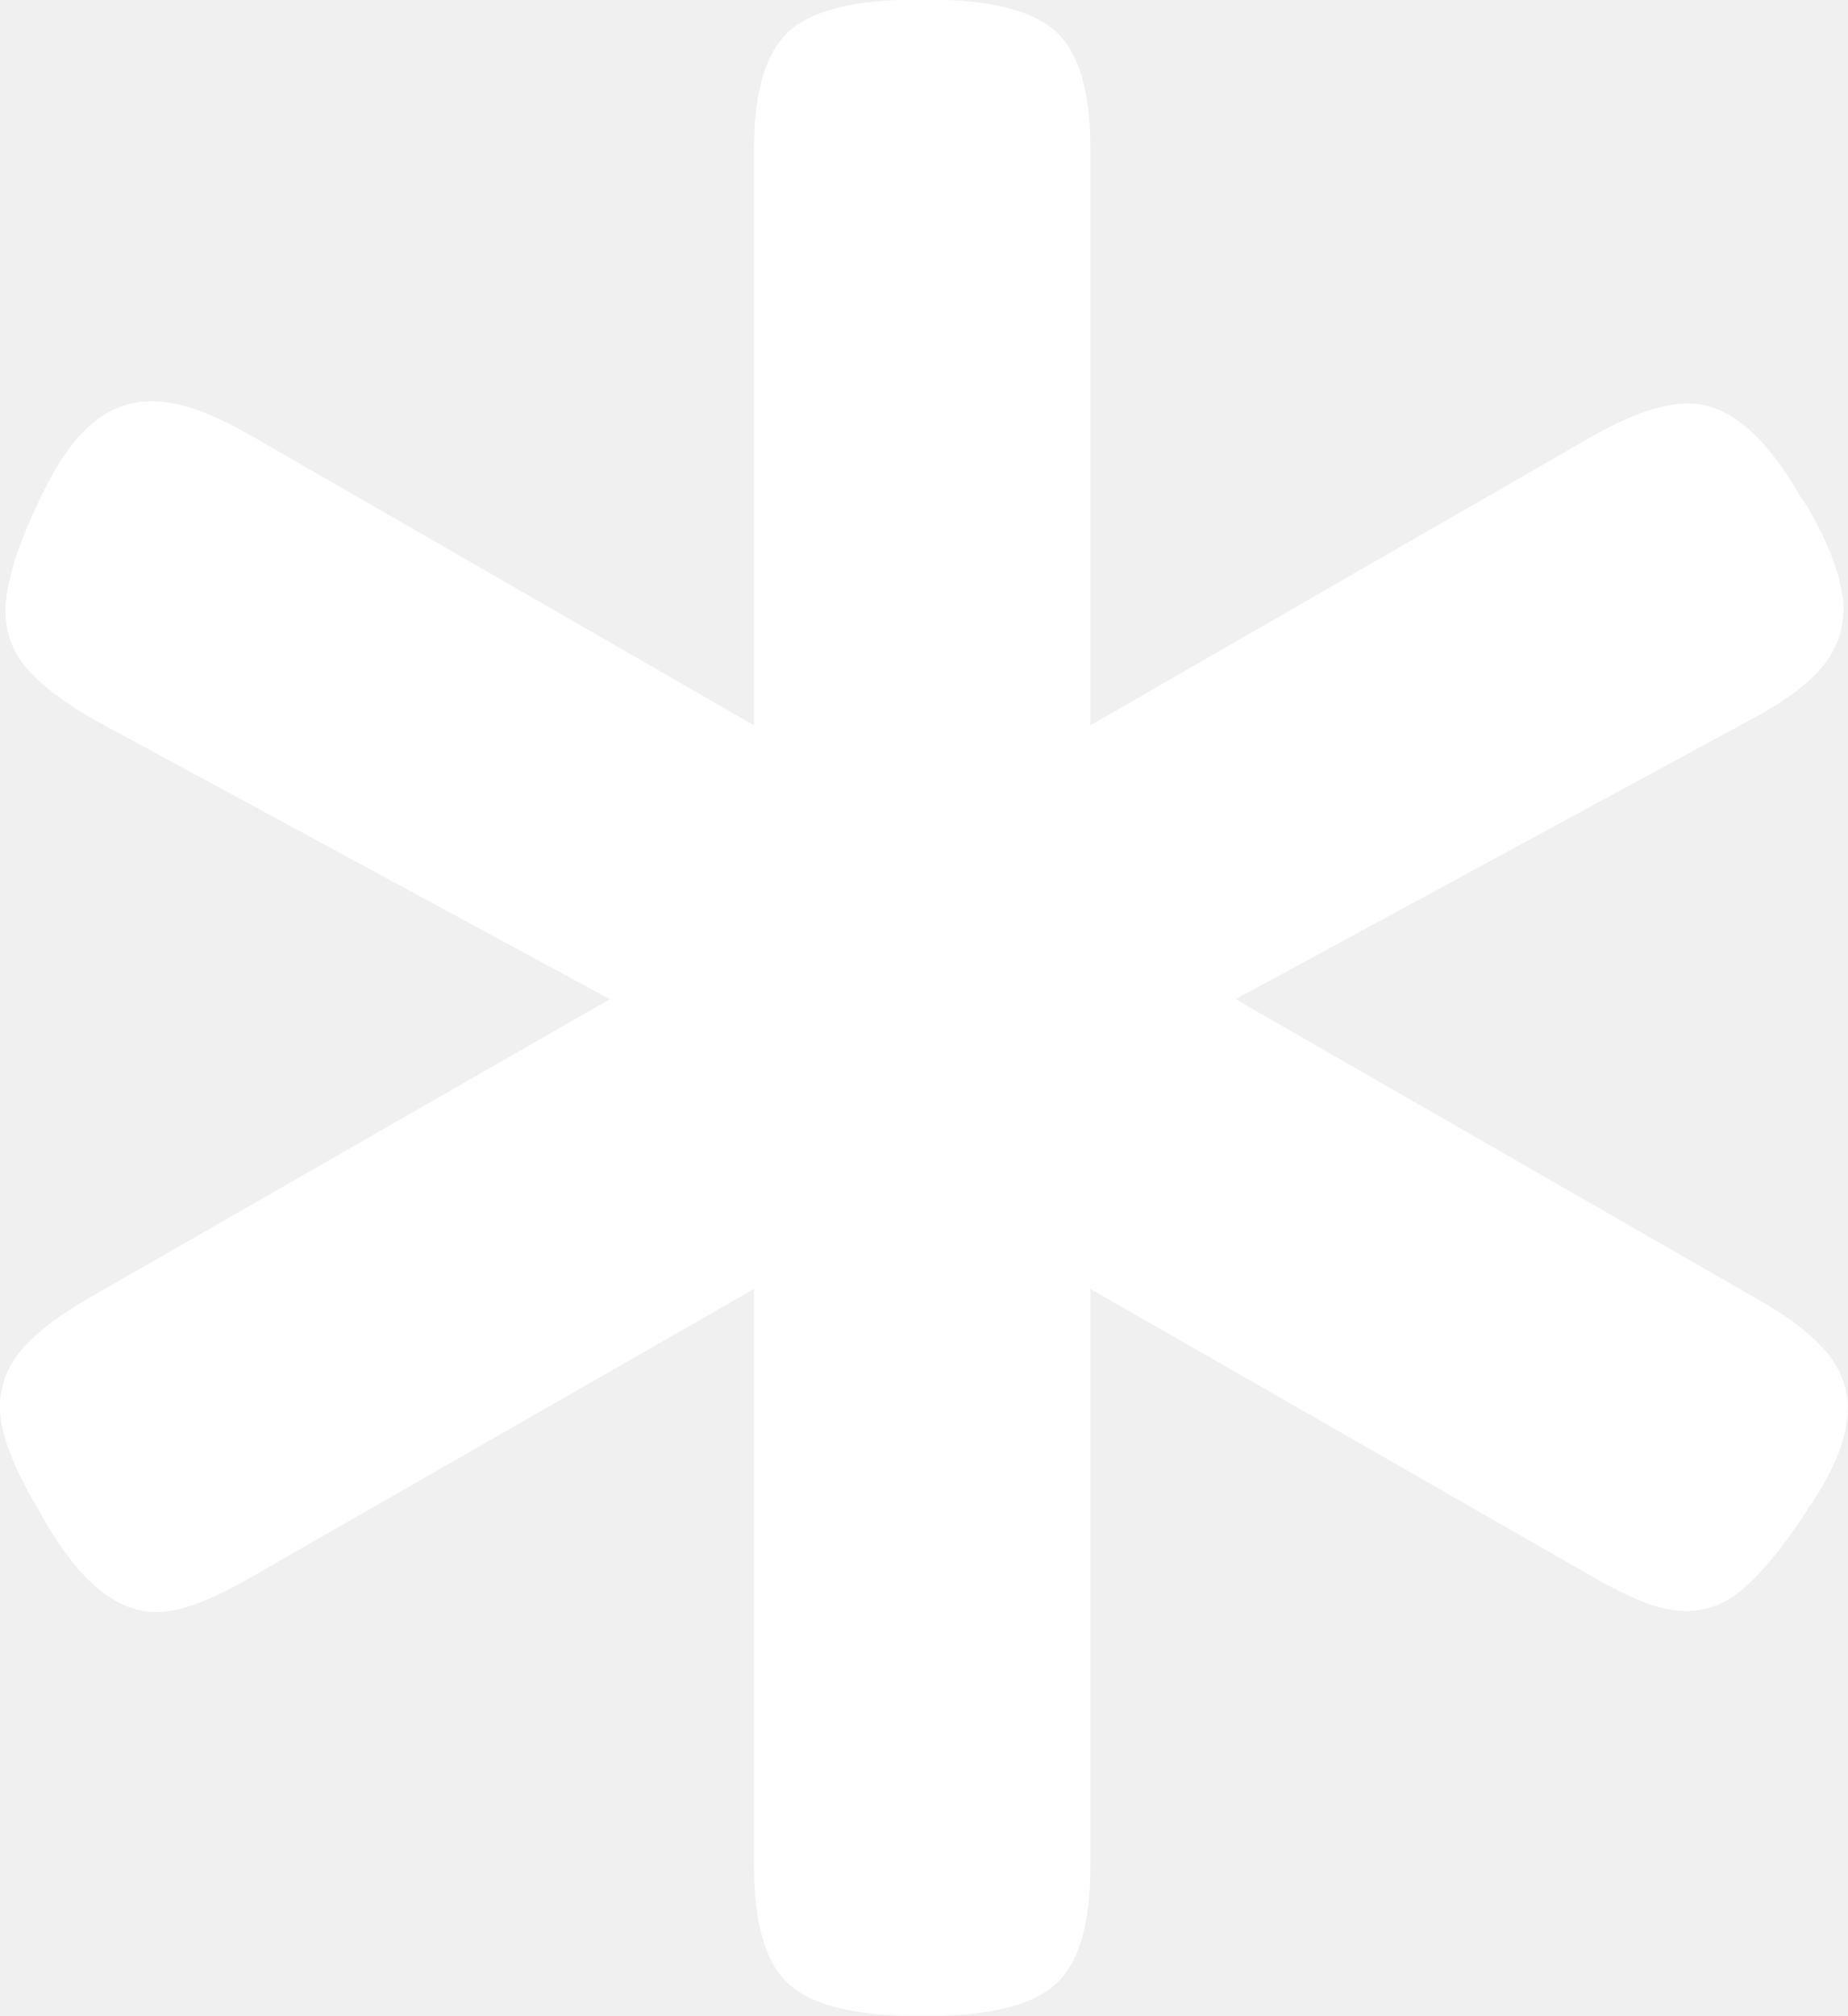
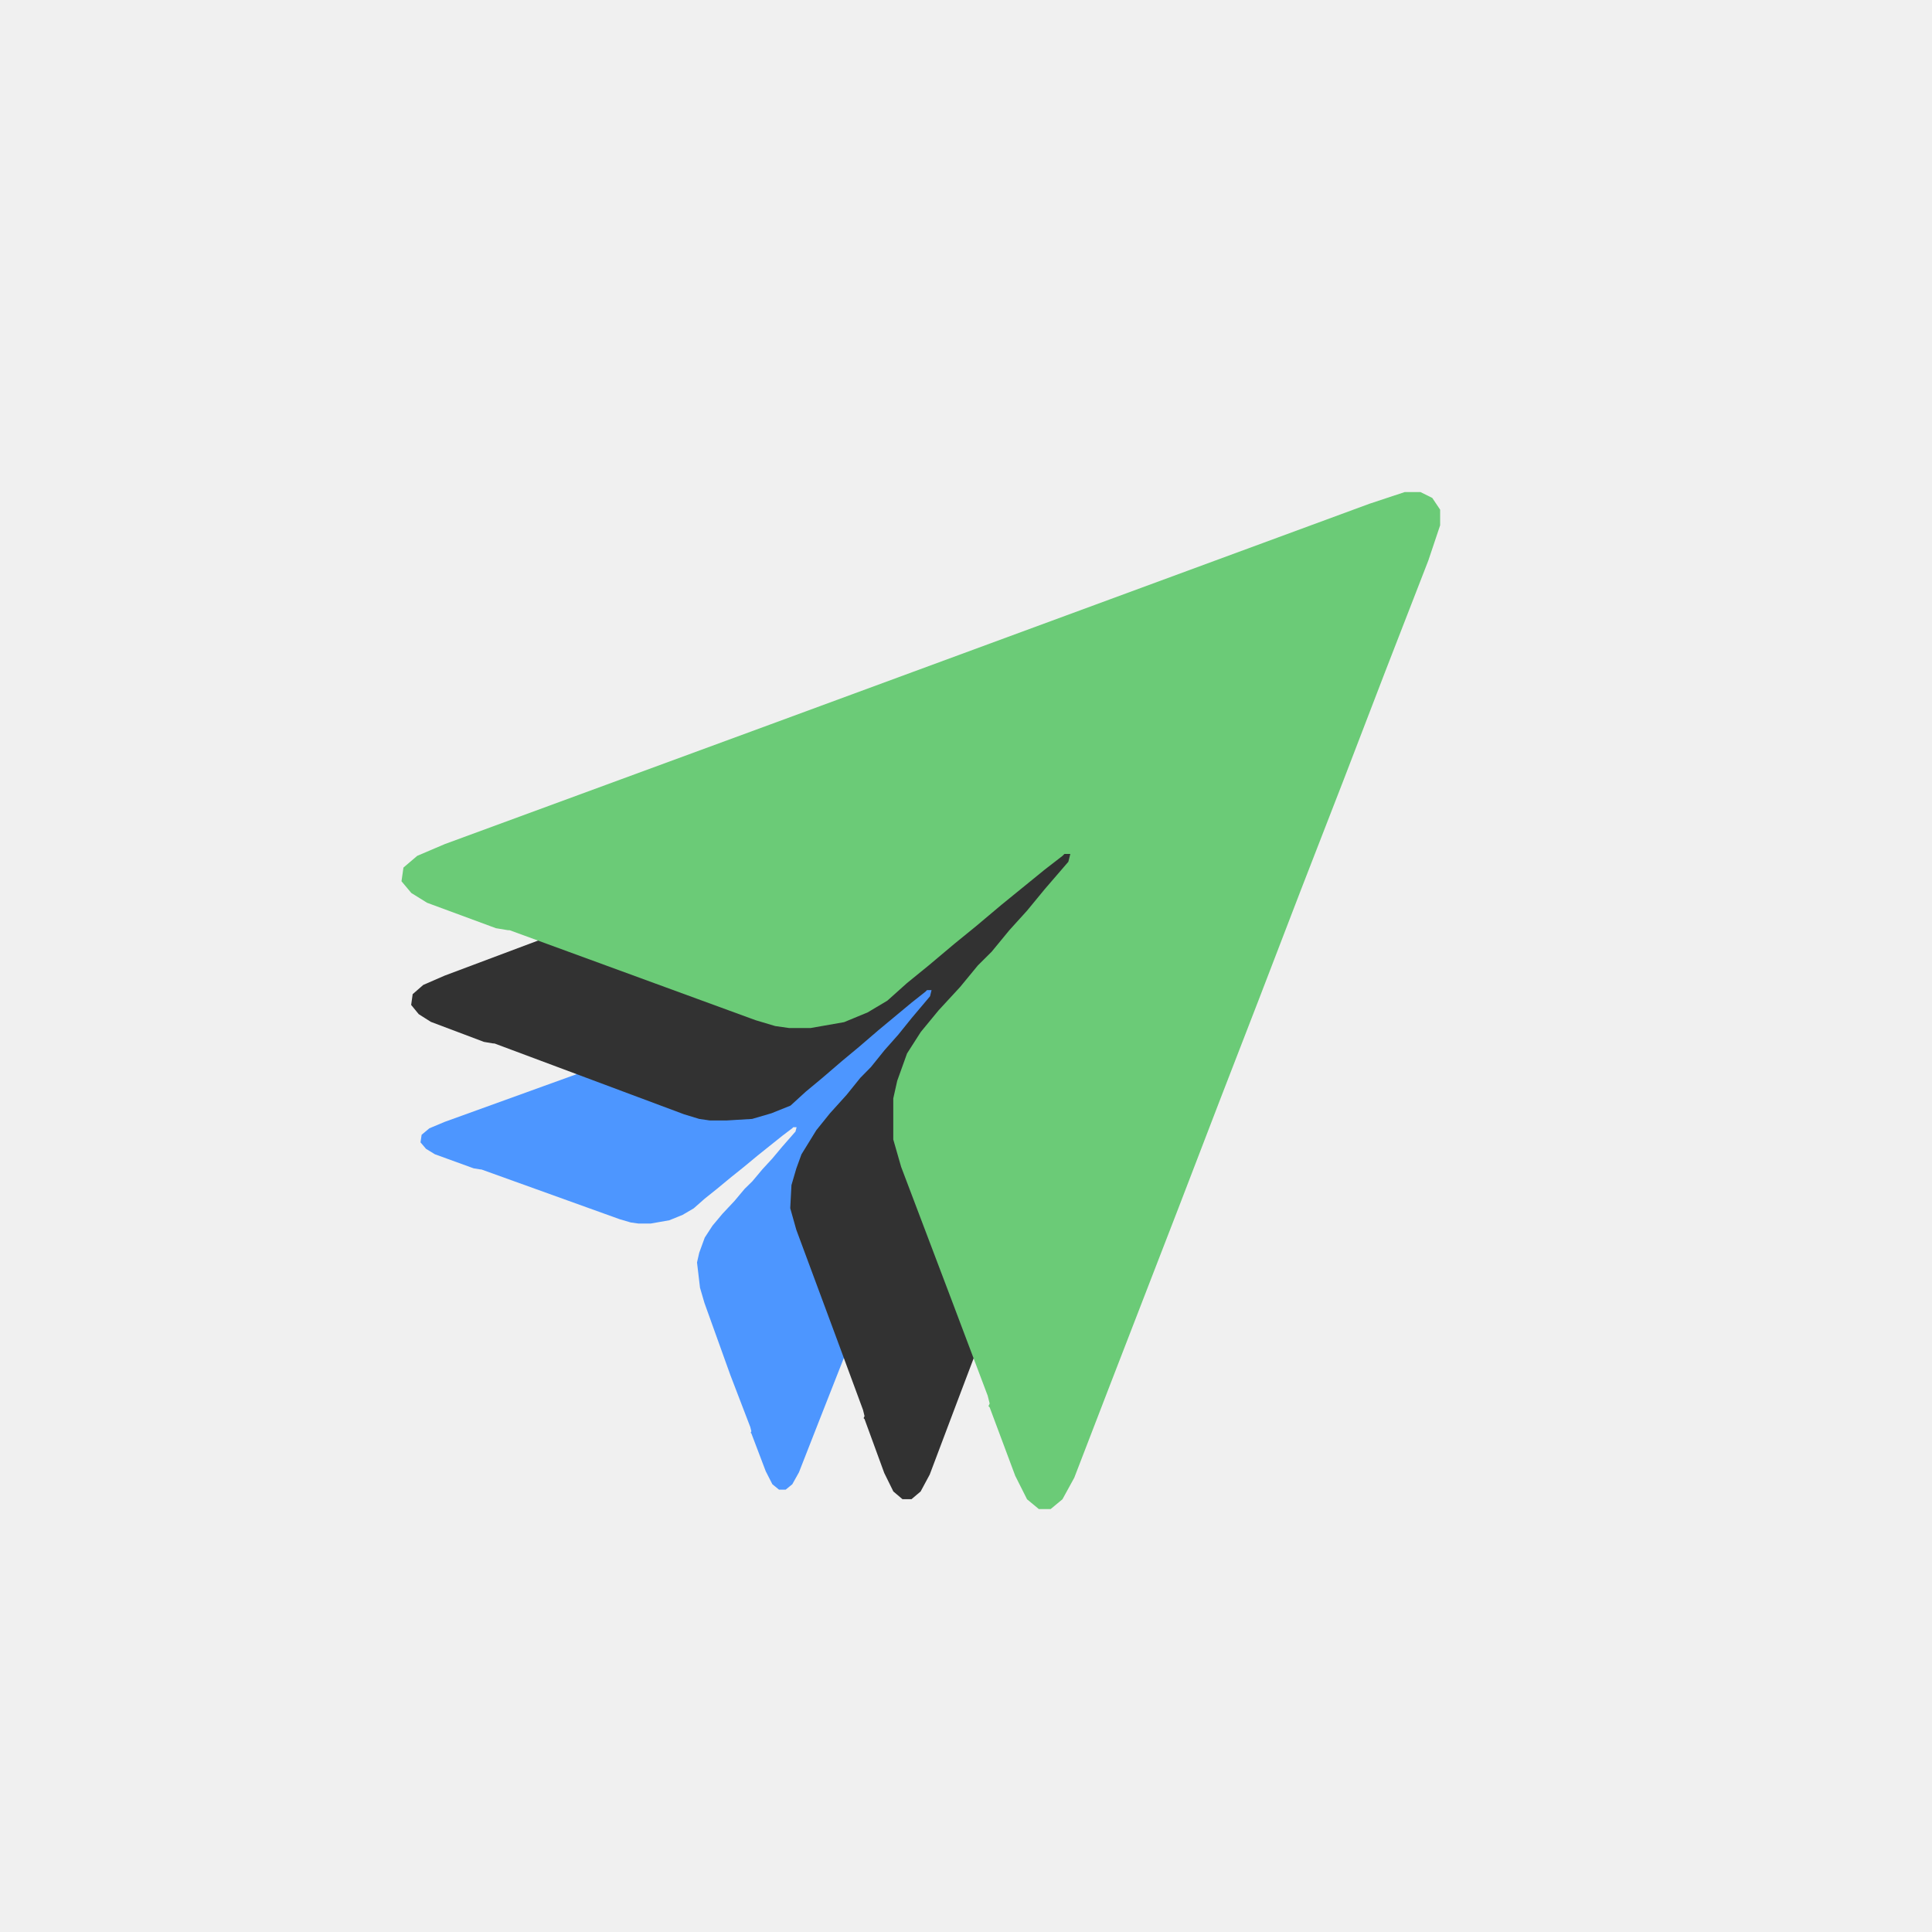
- <svg xmlns="http://www.w3.org/2000/svg" width="22" height="24" viewBox="0 0 22 24" fill="none">
-   <g clipPath="url(#clip0_1_907)">
-     <path d="M8.1 11.414L1.085 15.438C0.723 15.643 0.452 15.848 0.271 16.053C0.09 16.258 0 16.489 0 16.745C0 17.052 0.151 17.458 0.452 17.962L0.517 18.078C0.939 18.821 1.387 19.192 1.86 19.192C2.144 19.192 2.532 19.047 3.023 18.757L9.844 14.848L8.978 14.387V22.216C8.978 22.908 9.118 23.378 9.398 23.626C9.678 23.873 10.18 23.997 10.903 23.997H11.071C11.786 23.997 12.283 23.873 12.563 23.626C12.843 23.378 12.983 22.908 12.983 22.216V14.387L12.117 14.848L18.938 18.757C19.171 18.893 19.38 18.998 19.565 19.07C19.75 19.143 19.92 19.179 20.075 19.179C20.325 19.179 20.553 19.09 20.76 18.91C20.966 18.731 21.195 18.458 21.444 18.09L21.535 17.949C21.845 17.497 22 17.104 22 16.77C22 16.506 21.905 16.269 21.716 16.059C21.526 15.85 21.246 15.643 20.876 15.438L13.874 11.414V12.35L20.863 8.557C21.233 8.36 21.507 8.16 21.683 7.955C21.86 7.75 21.948 7.515 21.948 7.25C21.948 6.942 21.811 6.545 21.535 6.058L21.432 5.904C21.01 5.17 20.566 4.803 20.101 4.803C19.791 4.803 19.399 4.939 18.925 5.213L12.117 9.134L12.983 9.582V1.778C12.983 1.087 12.843 0.617 12.563 0.369C12.283 0.121 11.786 -0.003 11.071 -0.003H10.903C10.18 -0.003 9.678 0.121 9.398 0.369C9.118 0.617 8.978 1.087 8.978 1.778V9.582L9.844 9.134L3.036 5.213C2.803 5.076 2.584 4.969 2.377 4.892C2.17 4.815 1.981 4.777 1.809 4.777C1.542 4.777 1.303 4.867 1.092 5.046C0.881 5.225 0.68 5.512 0.491 5.904L0.426 6.045C0.185 6.567 0.065 6.977 0.065 7.276C0.065 7.532 0.149 7.758 0.317 7.955C0.484 8.151 0.754 8.356 1.124 8.57L8.1 12.35V11.414Z" fill="white" />
-   </g>
-   <defs>
-     <clipPath id="clip0_1_907">
-       <rect width="22" height="24" fill="white" />
-     </clipPath>
-   </defs>
+ <svg xmlns="http://www.w3.org/2000/svg" width="400" height="400" viewBox="0 0 400 400" fill="none">
+   <path d="M205.732 191.938H203.899L199.775 193.282L129.903 218.594L92.103 232.258L88.895 233.602L87.292 234.946L87.062 236.514L88.208 237.858L90.041 238.978L98.059 241.89L99.433 242.114L99.662 242.122L128.299 252.426L130.59 253.098L132.193 253.322H134.713L138.583 252.642L141.332 251.522L143.623 250.178L145.913 248.162L148.433 246.146L151.412 243.682L153.932 241.666L156.91 239.202L161.95 235.17L164.012 233.602L164.241 233.378H164.928L164.699 234.274L161.95 237.41L159.888 239.874L157.826 242.114L155.764 244.578L154.161 246.146L152.099 248.61L149.579 251.298L147.517 253.762L145.913 256.226L144.768 259.362L144.31 261.378L144.928 266.607L145.844 269.743L151.208 284.682L155.332 295.434L155.561 296.33L155.42 296.632L155.561 296.77L158.539 304.61L159.913 307.298L161.288 308.418H162.662L164.037 307.298L165.412 304.834L169.535 294.306L177.553 273.922L182.364 261.602L186.946 249.954L191.757 237.634L196.797 224.866L201.608 212.546L206.648 199.778L208.022 195.746V193.954L207.106 192.61L205.732 191.938Z" fill="#4D96FF" />
+   <path d="M247.746 144.625H245.234L239.583 146.538L143.832 182.559L92.032 202.003L87.636 203.916L85.439 205.829L85.125 208.06L86.695 209.973L89.206 211.567L100.194 215.711L102.078 216.029L102.392 216.042L141.634 230.705L144.773 231.662L146.971 231.981H150.424L155.716 231.662L159.717 230.493L163.673 228.9L166.812 226.031L170.265 223.162L174.347 219.655L177.8 216.786L181.881 213.28L188.788 207.542L191.613 205.311L191.927 204.992H192.869L192.555 206.267L188.788 210.73L185.962 214.236L183.137 217.424L180.311 220.93L178.114 223.162L175.288 226.668L171.835 230.493L169.01 234L165.933 238.994L164.866 241.929L163.861 245.369L163.61 250.15L164.866 254.613L173.028 276.608L178.679 291.909L178.993 293.184L178.801 293.614L178.993 293.809L183.074 304.966L184.958 308.791L186.841 310.385H188.725L190.609 308.791L192.492 305.285L198.143 290.303L209.131 261.295L215.724 243.762L222.003 227.186L228.595 209.654L235.502 191.484L242.095 173.952L249.001 155.782L250.885 150.044V147.494L249.629 145.581L247.746 144.625Z" fill="#323232" />
+   <path d="M294.092 101.875H290.834L283.503 104.305L159.285 150.061L92.085 174.761L86.383 177.191L83.532 179.62L83.125 182.455L85.161 184.884L88.419 186.909L102.674 192.173L105.118 192.578L105.525 192.594L156.434 211.22L160.507 212.435L163.358 212.84H167.838L174.761 211.625L179.649 209.601L183.721 207.171L187.794 203.527L192.274 199.883L197.569 195.428L202.049 191.784L207.343 187.33L216.303 180.041L219.969 177.207L220.376 176.802H221.598L221.19 178.422L216.303 184.091L212.638 188.545L208.972 192.594L205.307 197.048L202.456 199.883L198.79 204.337L194.31 209.196L190.645 213.65L187.794 218.104L185.758 223.773L184.943 227.417V235.921L186.572 241.59L197.161 269.529L204.492 288.966L204.9 290.585L204.65 291.131L204.9 291.379L210.194 305.551L212.638 310.41L215.081 312.435H217.525L219.969 310.41L222.412 305.956L229.743 286.925L243.998 250.077L252.55 227.806L260.696 206.75L269.249 184.479L278.209 161.399L286.761 139.128L295.721 116.047L298.165 108.759V105.519L296.536 103.09L294.092 101.875Z" fill="#6BCB77" />
</svg>
